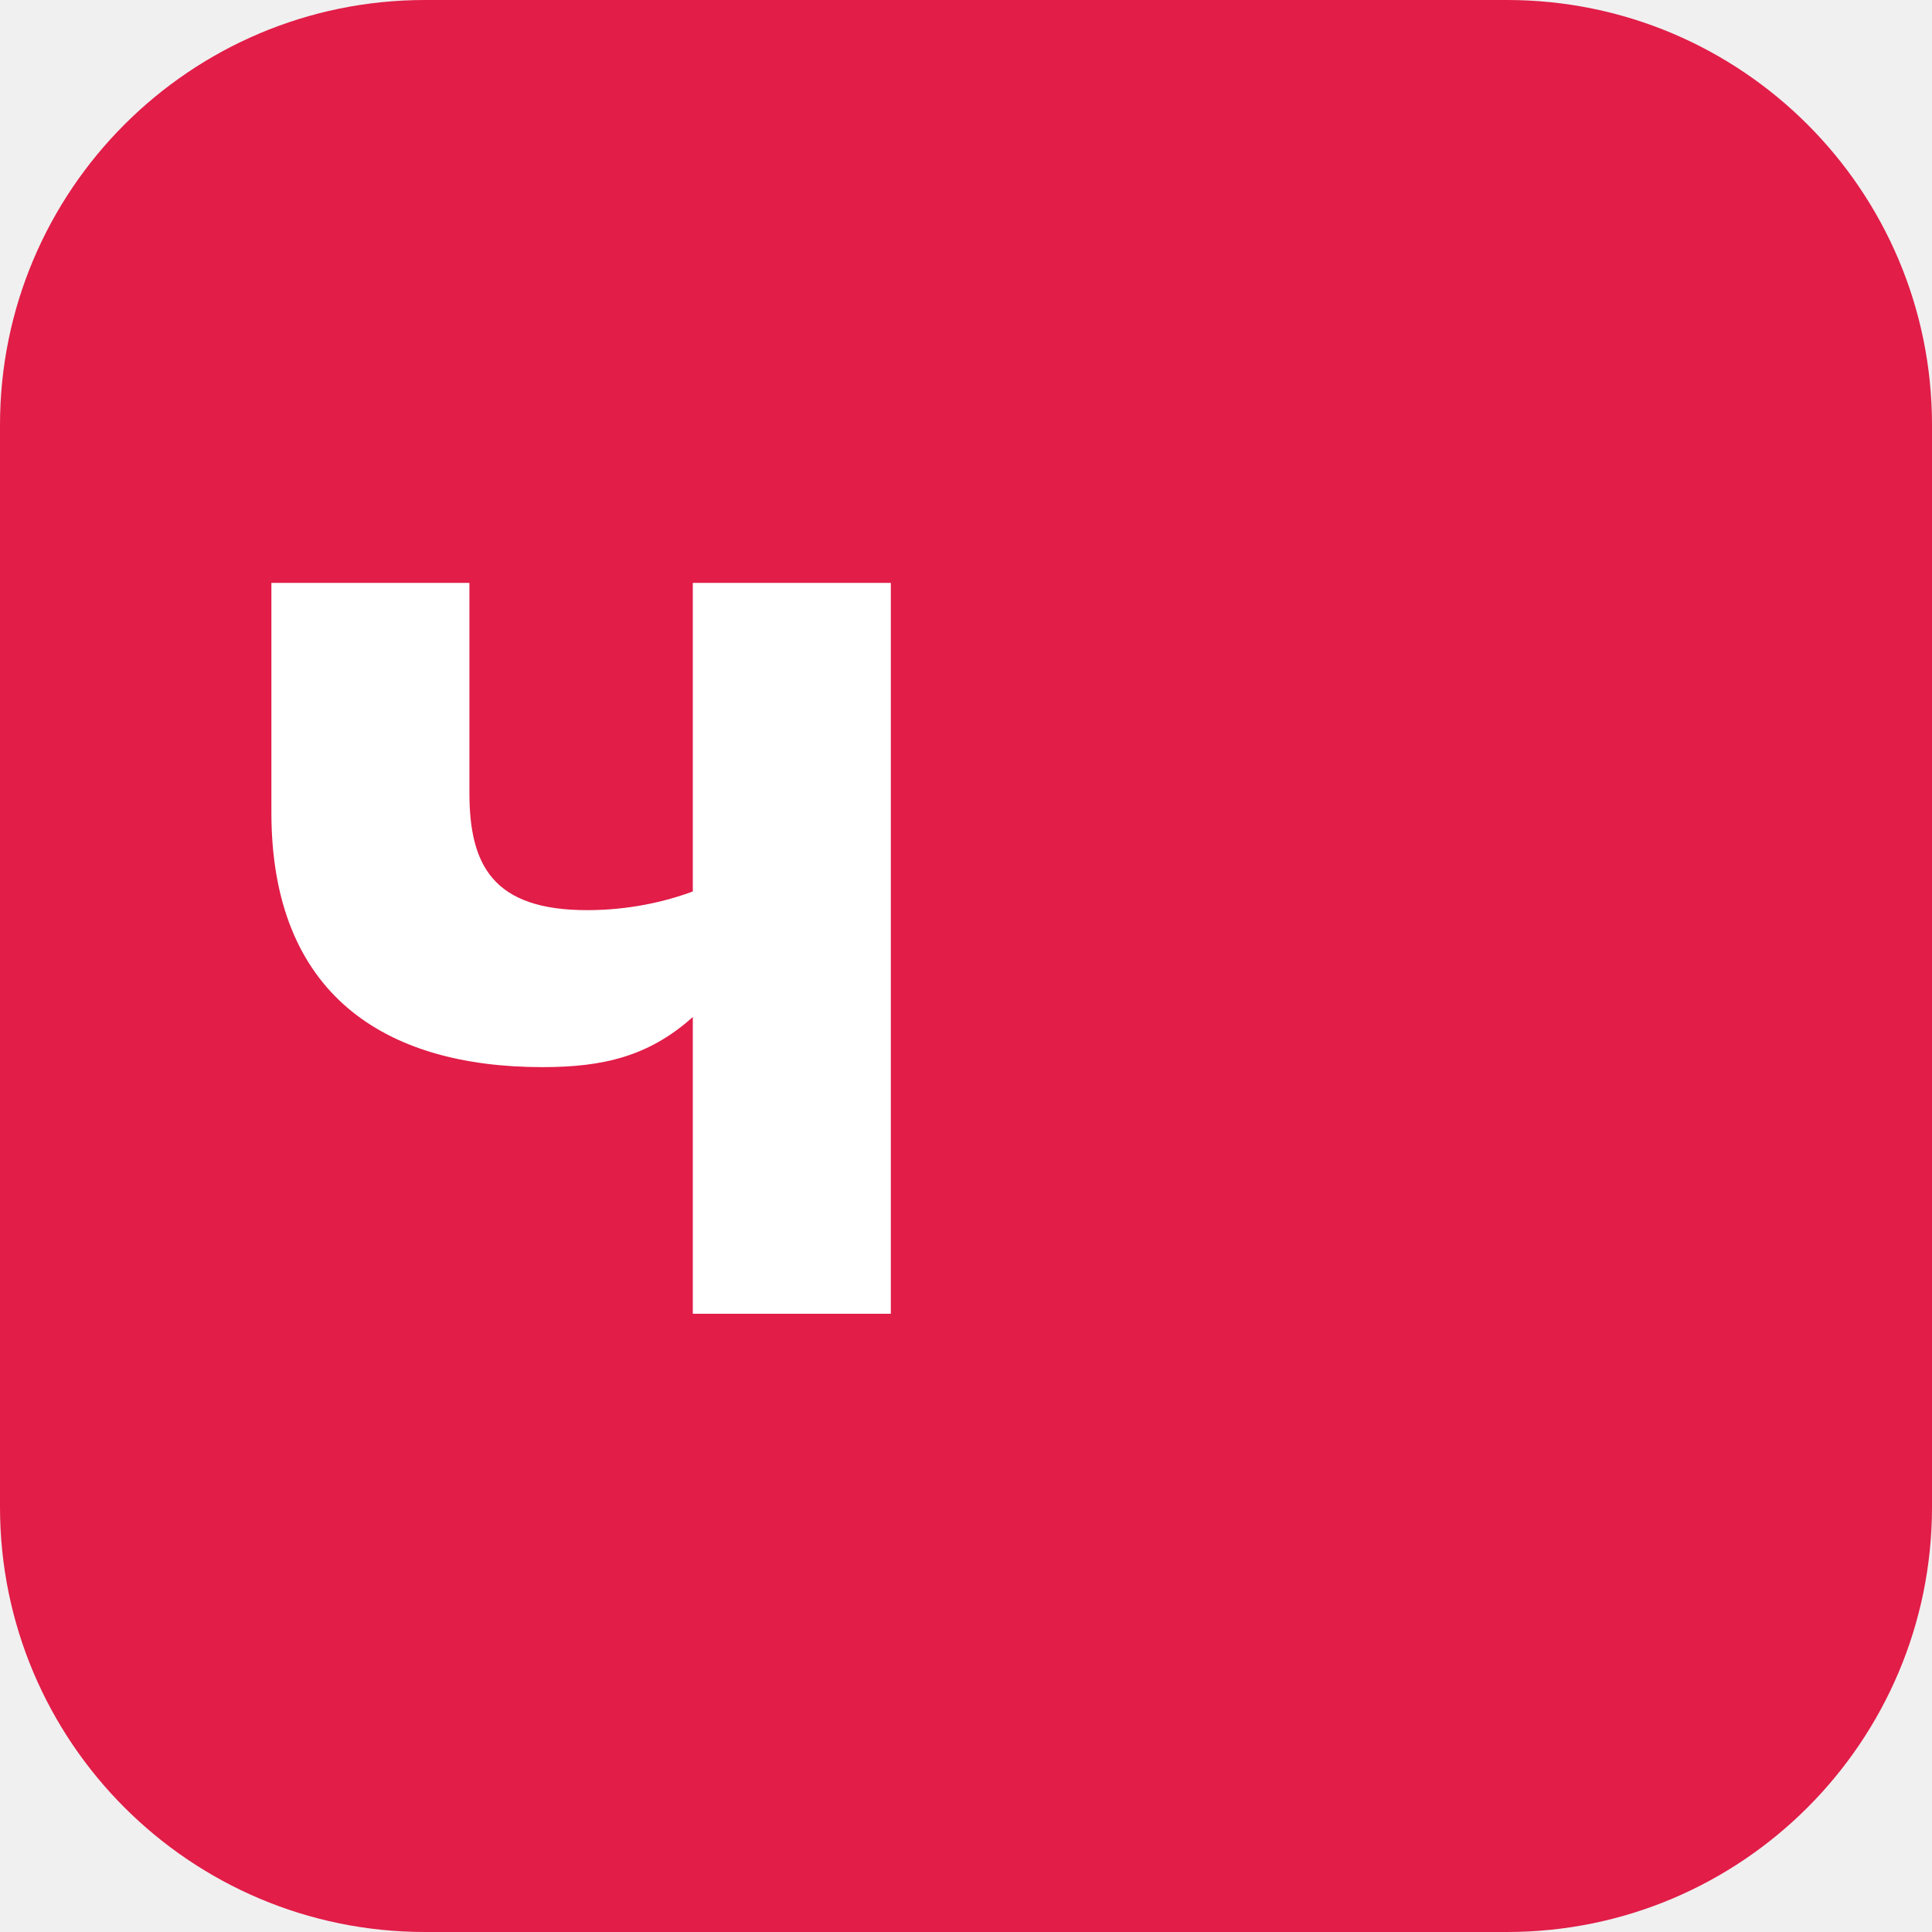
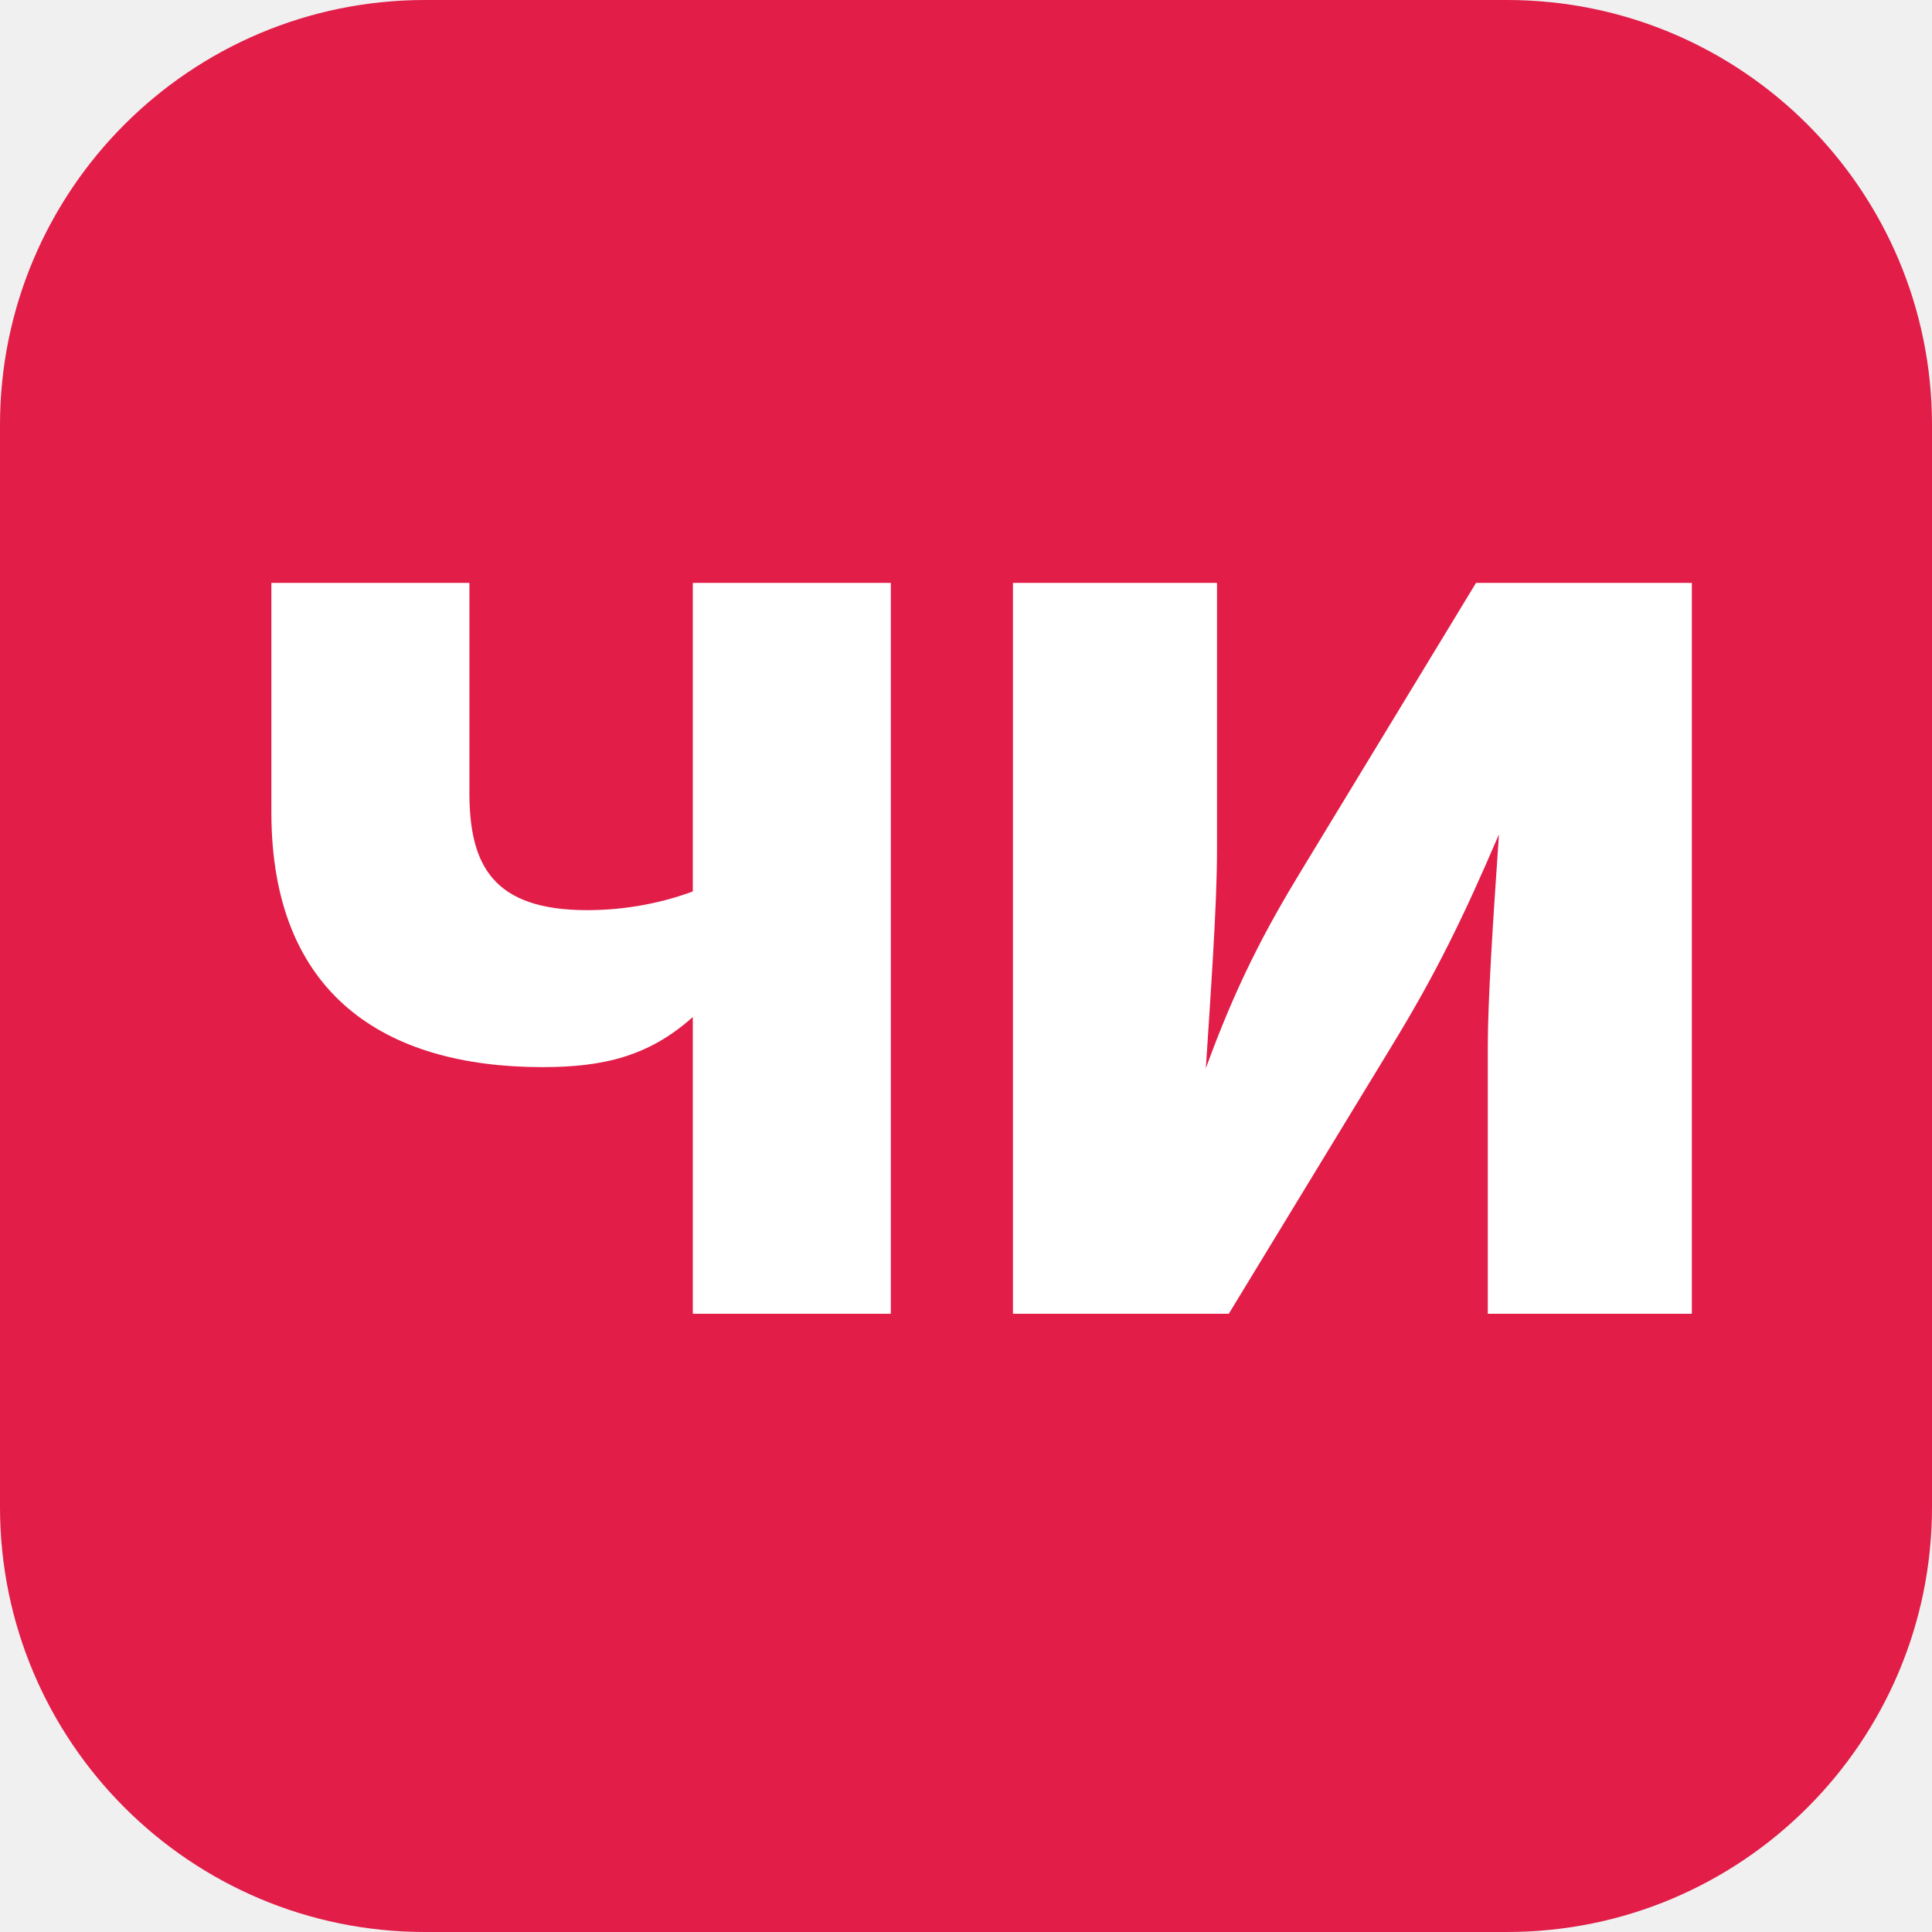
<svg xmlns="http://www.w3.org/2000/svg" viewBox="0 0 100 100">
  <defs>
    <style>
      .chi-letter { font-family: -apple-system, BlinkMacSystemFont, 'Segoe UI', system-ui, sans-serif; font-size: 52px; font-weight: 900; fill: white; transform-box: fill-box; transform-origin: center; }
      @keyframes spinC {
-         from { transform: rotate(0deg); }
-         to { transform: rotate(-360deg); }
+         0% { transform: rotate(0deg); }
+         14.286% { transform: rotate(-360deg); }
+         100% { transform: rotate(-360deg); }
      }
      @keyframes spinI {
-         from { transform: rotate(0deg); }
-         to { transform: rotate(360deg); }
+         0%, 14.286% { transform: rotate(0deg); opacity: 0; }
+         28.571% { opacity: 1; }
+         42.857% { transform: rotate(360deg); opacity: 1; }
+         100% { transform: rotate(360deg); opacity: 0; }
      }
-       .spin-c { animation: spinC 2s ease-in-out forwards; }
-       .spin-i { opacity: 0; }
-       .spin-i.animate { animation: spinI 2s ease-in-out forwards; }
+       .spin-c { animation: spinC 7s ease-in-out infinite; }
+       .spin-i { animation: spinI 7s ease-in-out infinite; }
    </style>
  </defs>
  <rect width="100" height="100" rx="22" fill="#E11D48" />
  <text class="chi-letter spin-c" x="30" y="68" text-anchor="middle">Ч</text>
  <text class="chi-letter spin-i" x="70" y="68" text-anchor="middle">И</text>
</svg>
